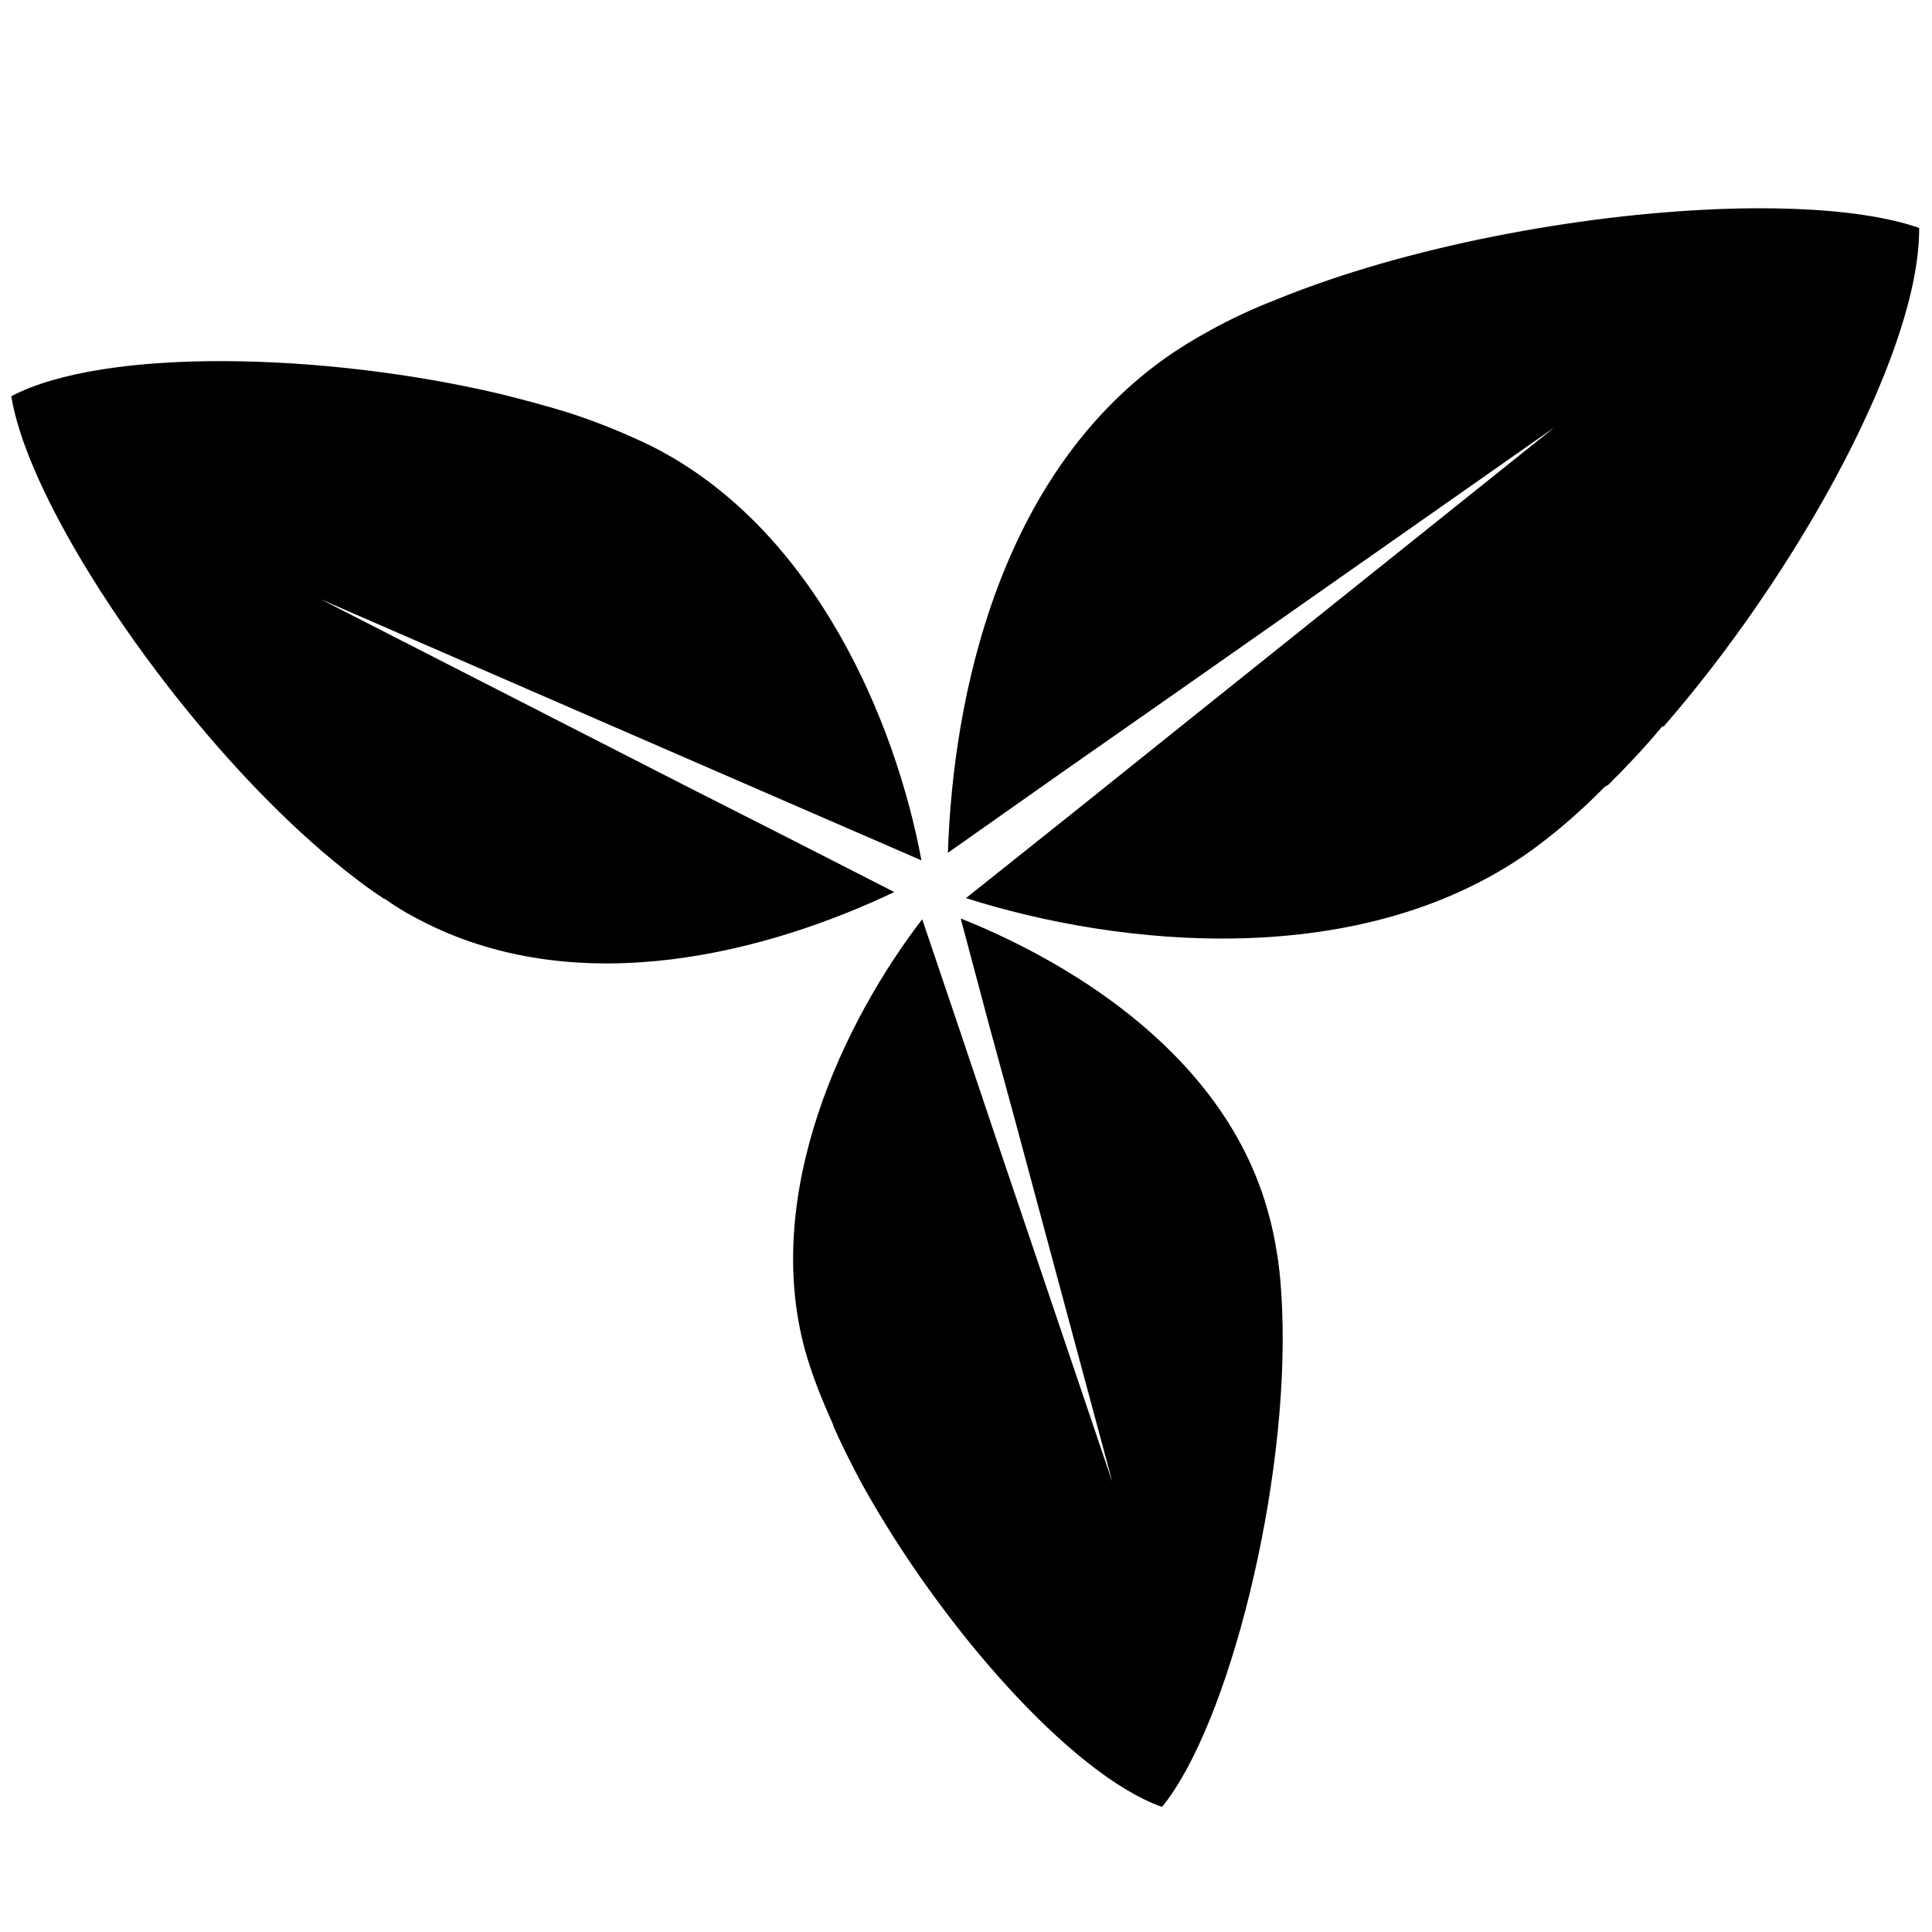
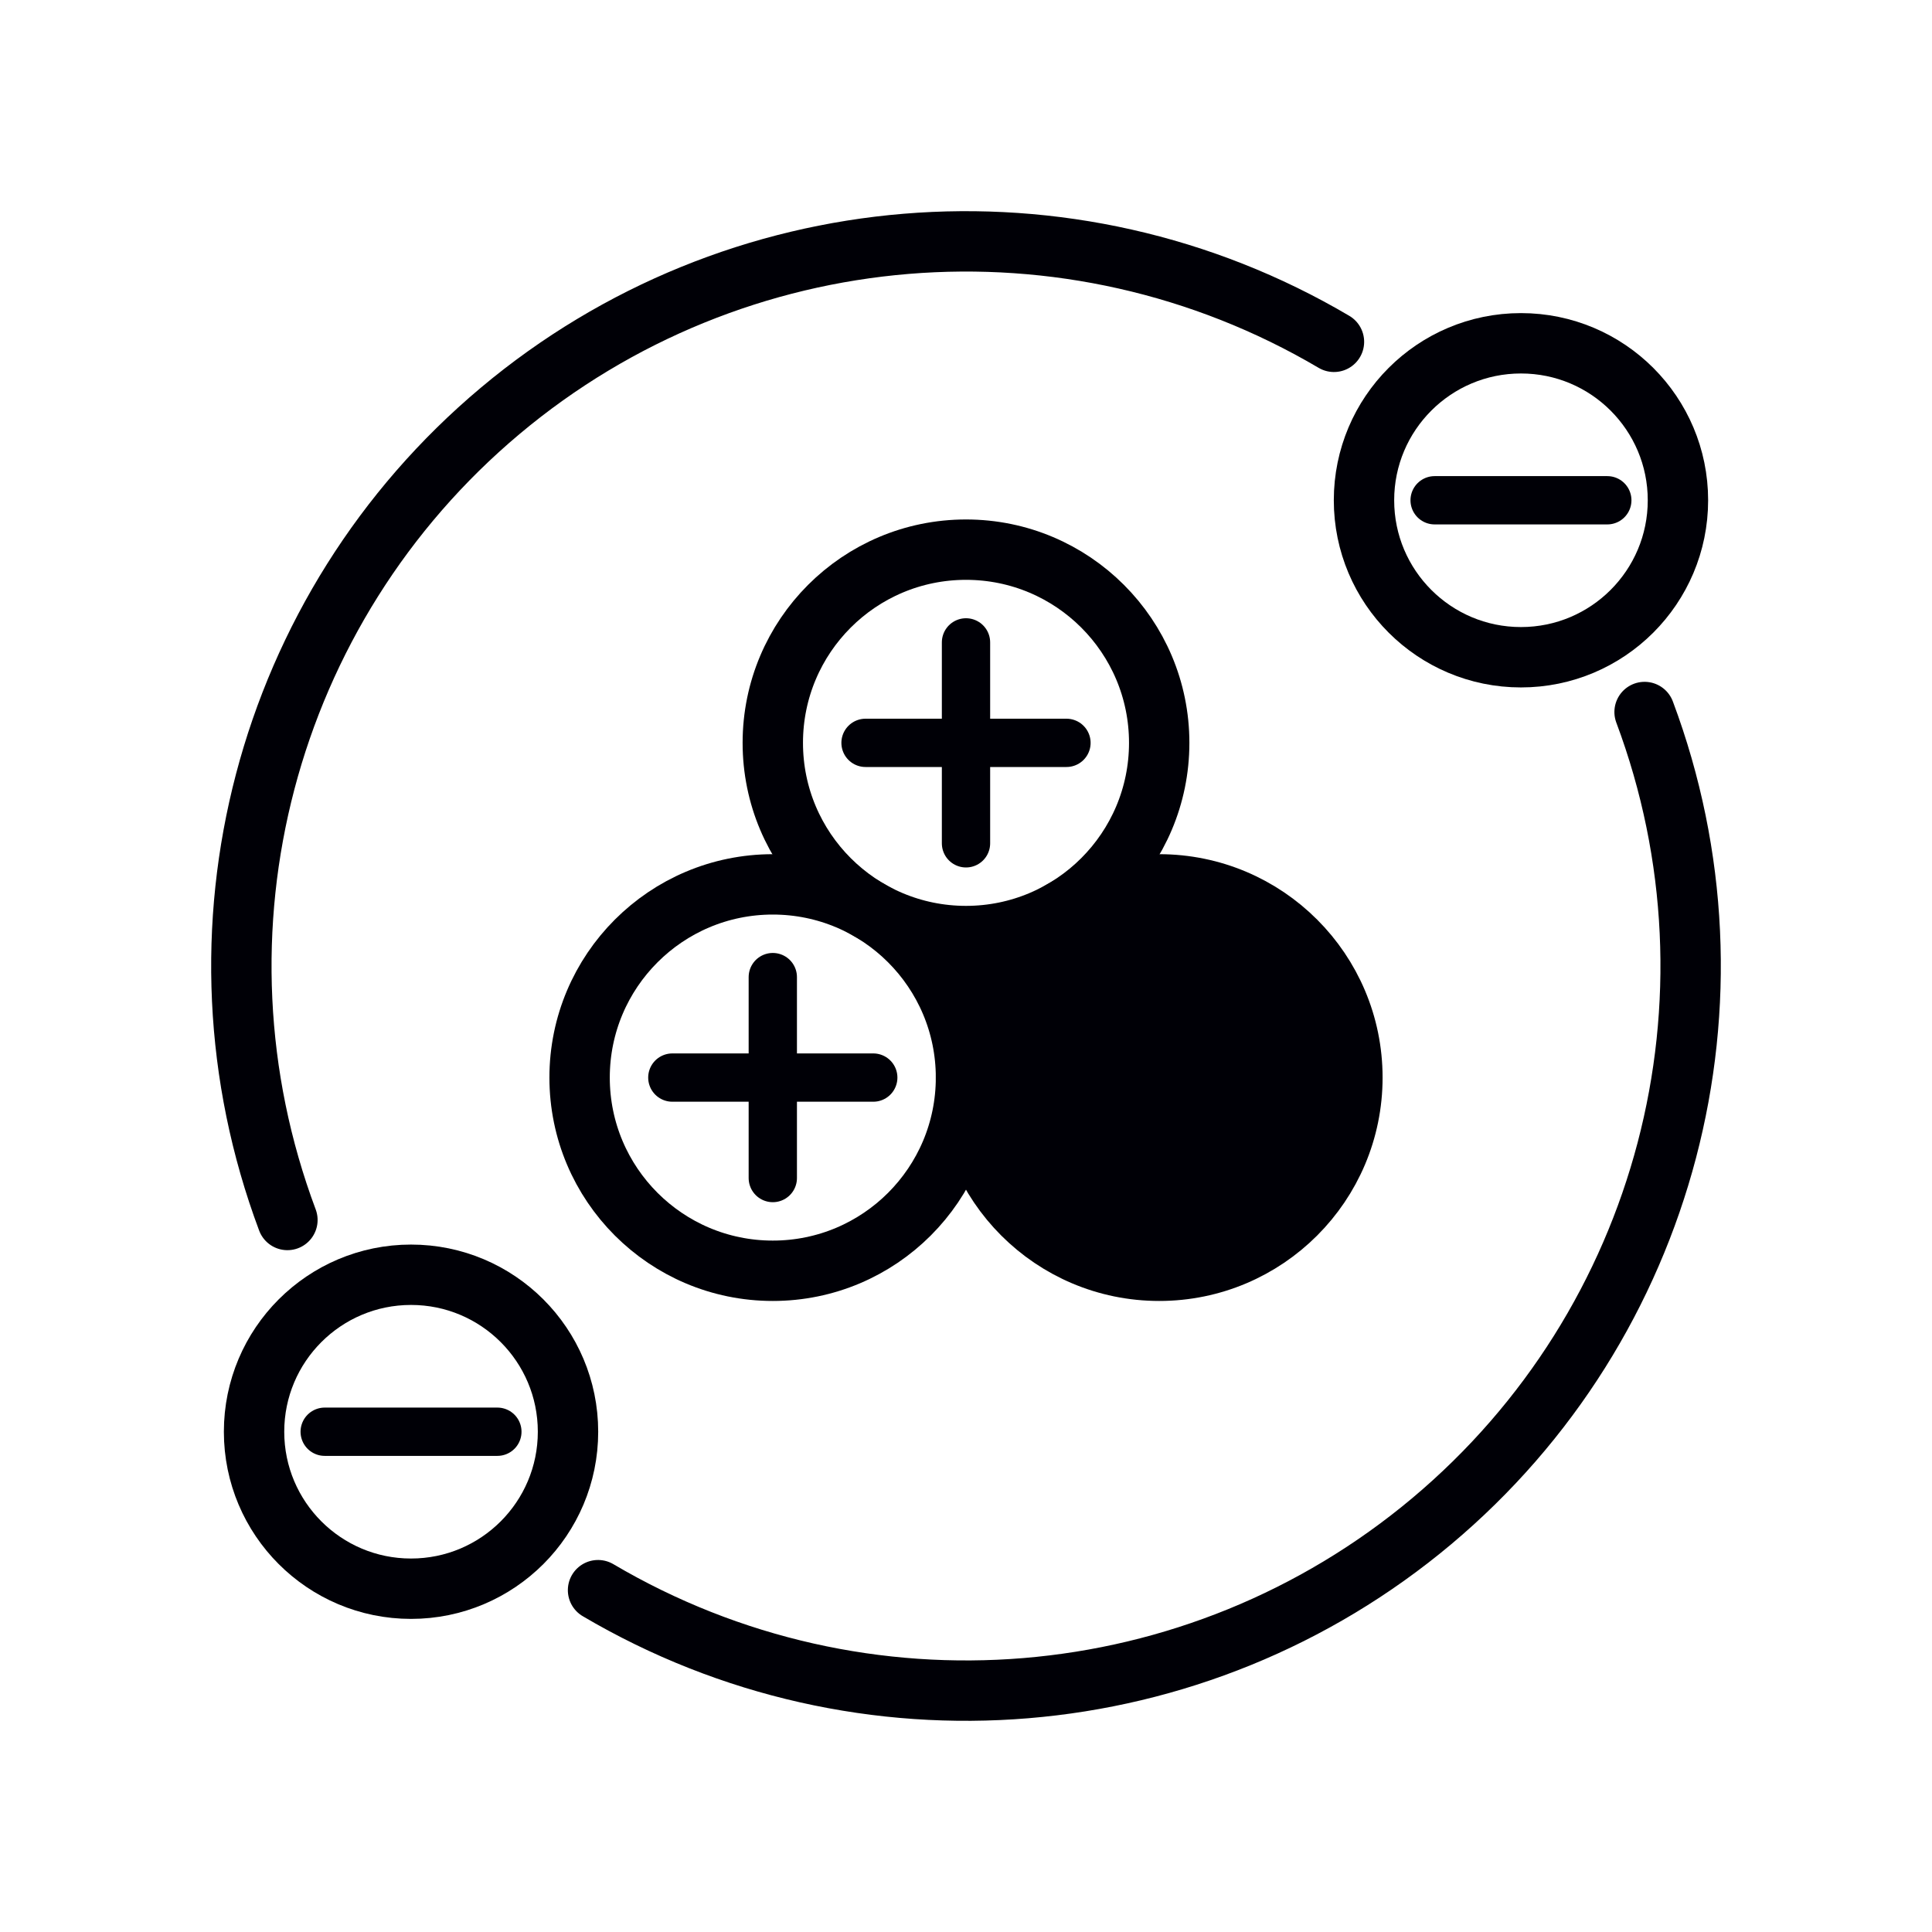
- <svg xmlns="http://www.w3.org/2000/svg" enable-background="new 0 0 256 256" version="1.1" viewBox="0 0 256 256" xml:space="preserve">
-   <path fill="black" d="m232.6 27.598c-17.706 0.092-40.298 3.713-58.258 10.104-1.796 0.639-3.546 1.304-5.24 1.998-3.1 1.2-6.099 2.602-8.799 4.102-2.2 1.2-4.302 2.499-6.102 3.799-21.6 15.5-27.9 44.2-28.6 65.4l14.9-10.5 14.301-10 51.199-35.9-49.1 39.301-14.1 11.299-14.801 11.801c20.4 6.5 52.4 9.799 74.9-6.301 3.189-2.319 6.471-5.116 9.756-8.459 0.147-0.082 0.297-0.157 0.443-0.24 2.339-2.339 4.771-4.871 7.021-7.59 0.029-0.034 0.059-0.066 0.088-0.1 0.096-0.039 0.195-0.072 0.291-0.111 14.544-16.737 27.833-39.152 32.252-55.658 0.68-2.539 1.149-4.939 1.381-7.156 0.116-1.109 0.174-2.173 0.168-3.186-1.044-0.362-2.185-0.686-3.412-0.971-1.227-0.285-2.542-0.531-3.934-0.74s-2.86-0.381-4.396-0.516c-3.074-0.27-6.42-0.393-9.961-0.375zm-202.79 20.252c-11.737-0.05-22.113 1.4-28.312 4.65 0.9 5.662 4.331 13.419 9.312 21.77v0.002c3.321 5.566 7.332 11.395 11.74 17.043v0.002c6.613 8.472 14.122 16.534 21.547 22.684 2.3 1.9 4.501 3.6 6.801 5.1 0.049 0.012 0.098 0.019 0.146 0.031 1.784 1.284 3.569 2.278 5.354 3.17 20.8 10.4 45.5 3.798 62.1-4.102l-14.301-7.299-13.6-6.9-48.127-24.607 49.928 21.707 14.5 6.301 15.199 6.6c-3.4-18.3-14.099-44-35.799-54.9-3.3-1.6-6.9-3.1-10.9-4.4-2.9-0.9-5.9-1.7-9.1-2.5-11.65-2.75-24.751-4.3-36.488-4.35zm97.488 73.85 3.699 13.9 3.6 13.201 12.801 47.6-15.9-47-4.5-13.4-4.801-14.199c-10.3 13.4-21.3 36.199-15.5 57.199 0.875 3.11 2.133 6.318 3.672 9.709 0.011 0.064 0.018 0.128 0.029 0.191 1.1 2.5 2.399 5.099 3.799 7.699 10.4 18.8 27.701 38.501 39.701 42.801 0.008-0.009 0.016-0.02 0.023-0.029 0.025 0.009 0.051 0.02 0.076 0.029 8.8-10.8 16.8-42.601 15.9-65.701-0.1-2.7-0.301-5.299-0.701-7.699-0.3-1.9-0.699-3.8-1.199-5.5-5.6-20.2-25.199-32.601-40.699-38.801z" />
+ <svg xmlns="http://www.w3.org/2000/svg" viewBox="20 20 160 160" width="1024" height="1024">
+   <g transform="rotate(-40 100 100)">
+     <path d="M156.57 120.01A60 60 0 0 1 43.43 120.01M43.43 79.99A60 60 0 0 1 156.57 79.99" fill="none" stroke="#000006" stroke-width="5" stroke-linecap="round" />
+   </g>
+   <circle cx="145.96" cy="61.43" r="13" fill="none" stroke="#000006" stroke-width="5" />
+   <line x1="138.81" y1="61.43" x2="153.11" y2="61.43" stroke="#000006" stroke-width="4" stroke-linecap="round" />
+   <circle cx="54.04" cy="138.57" r="13" fill="none" stroke="#000006" stroke-width="5" />
+   <line x1="46.89" y1="138.57" x2="61.19" y2="138.57" stroke="#000006" stroke-width="4" stroke-linecap="round" />
+   <circle cx="100" cy="81.52" r="16" fill="none" stroke="#000006" stroke-width="5" />
+   <line x1="91.68" y1="81.52" x2="108.32" y2="81.52" stroke="#000006" stroke-width="4" stroke-linecap="round" />
+   <line x1="100" y1="73.2" x2="100" y2="89.84" stroke="#000006" stroke-width="4" stroke-linecap="round" />
+   <circle cx="84" cy="109.24" r="16" fill="none" stroke="#000006" stroke-width="5" />
+   <line x1="75.68" y1="109.24" x2="92.32" y2="109.24" stroke="#000006" stroke-width="4" stroke-linecap="round" />
+   <line x1="84" y1="100.92" x2="84" y2="117.56" stroke="#000006" stroke-width="4" stroke-linecap="round" />
+   <circle cx="116" cy="109.24" r="16" fill="#000006" stroke="#000006" stroke-width="5" />
</svg>
